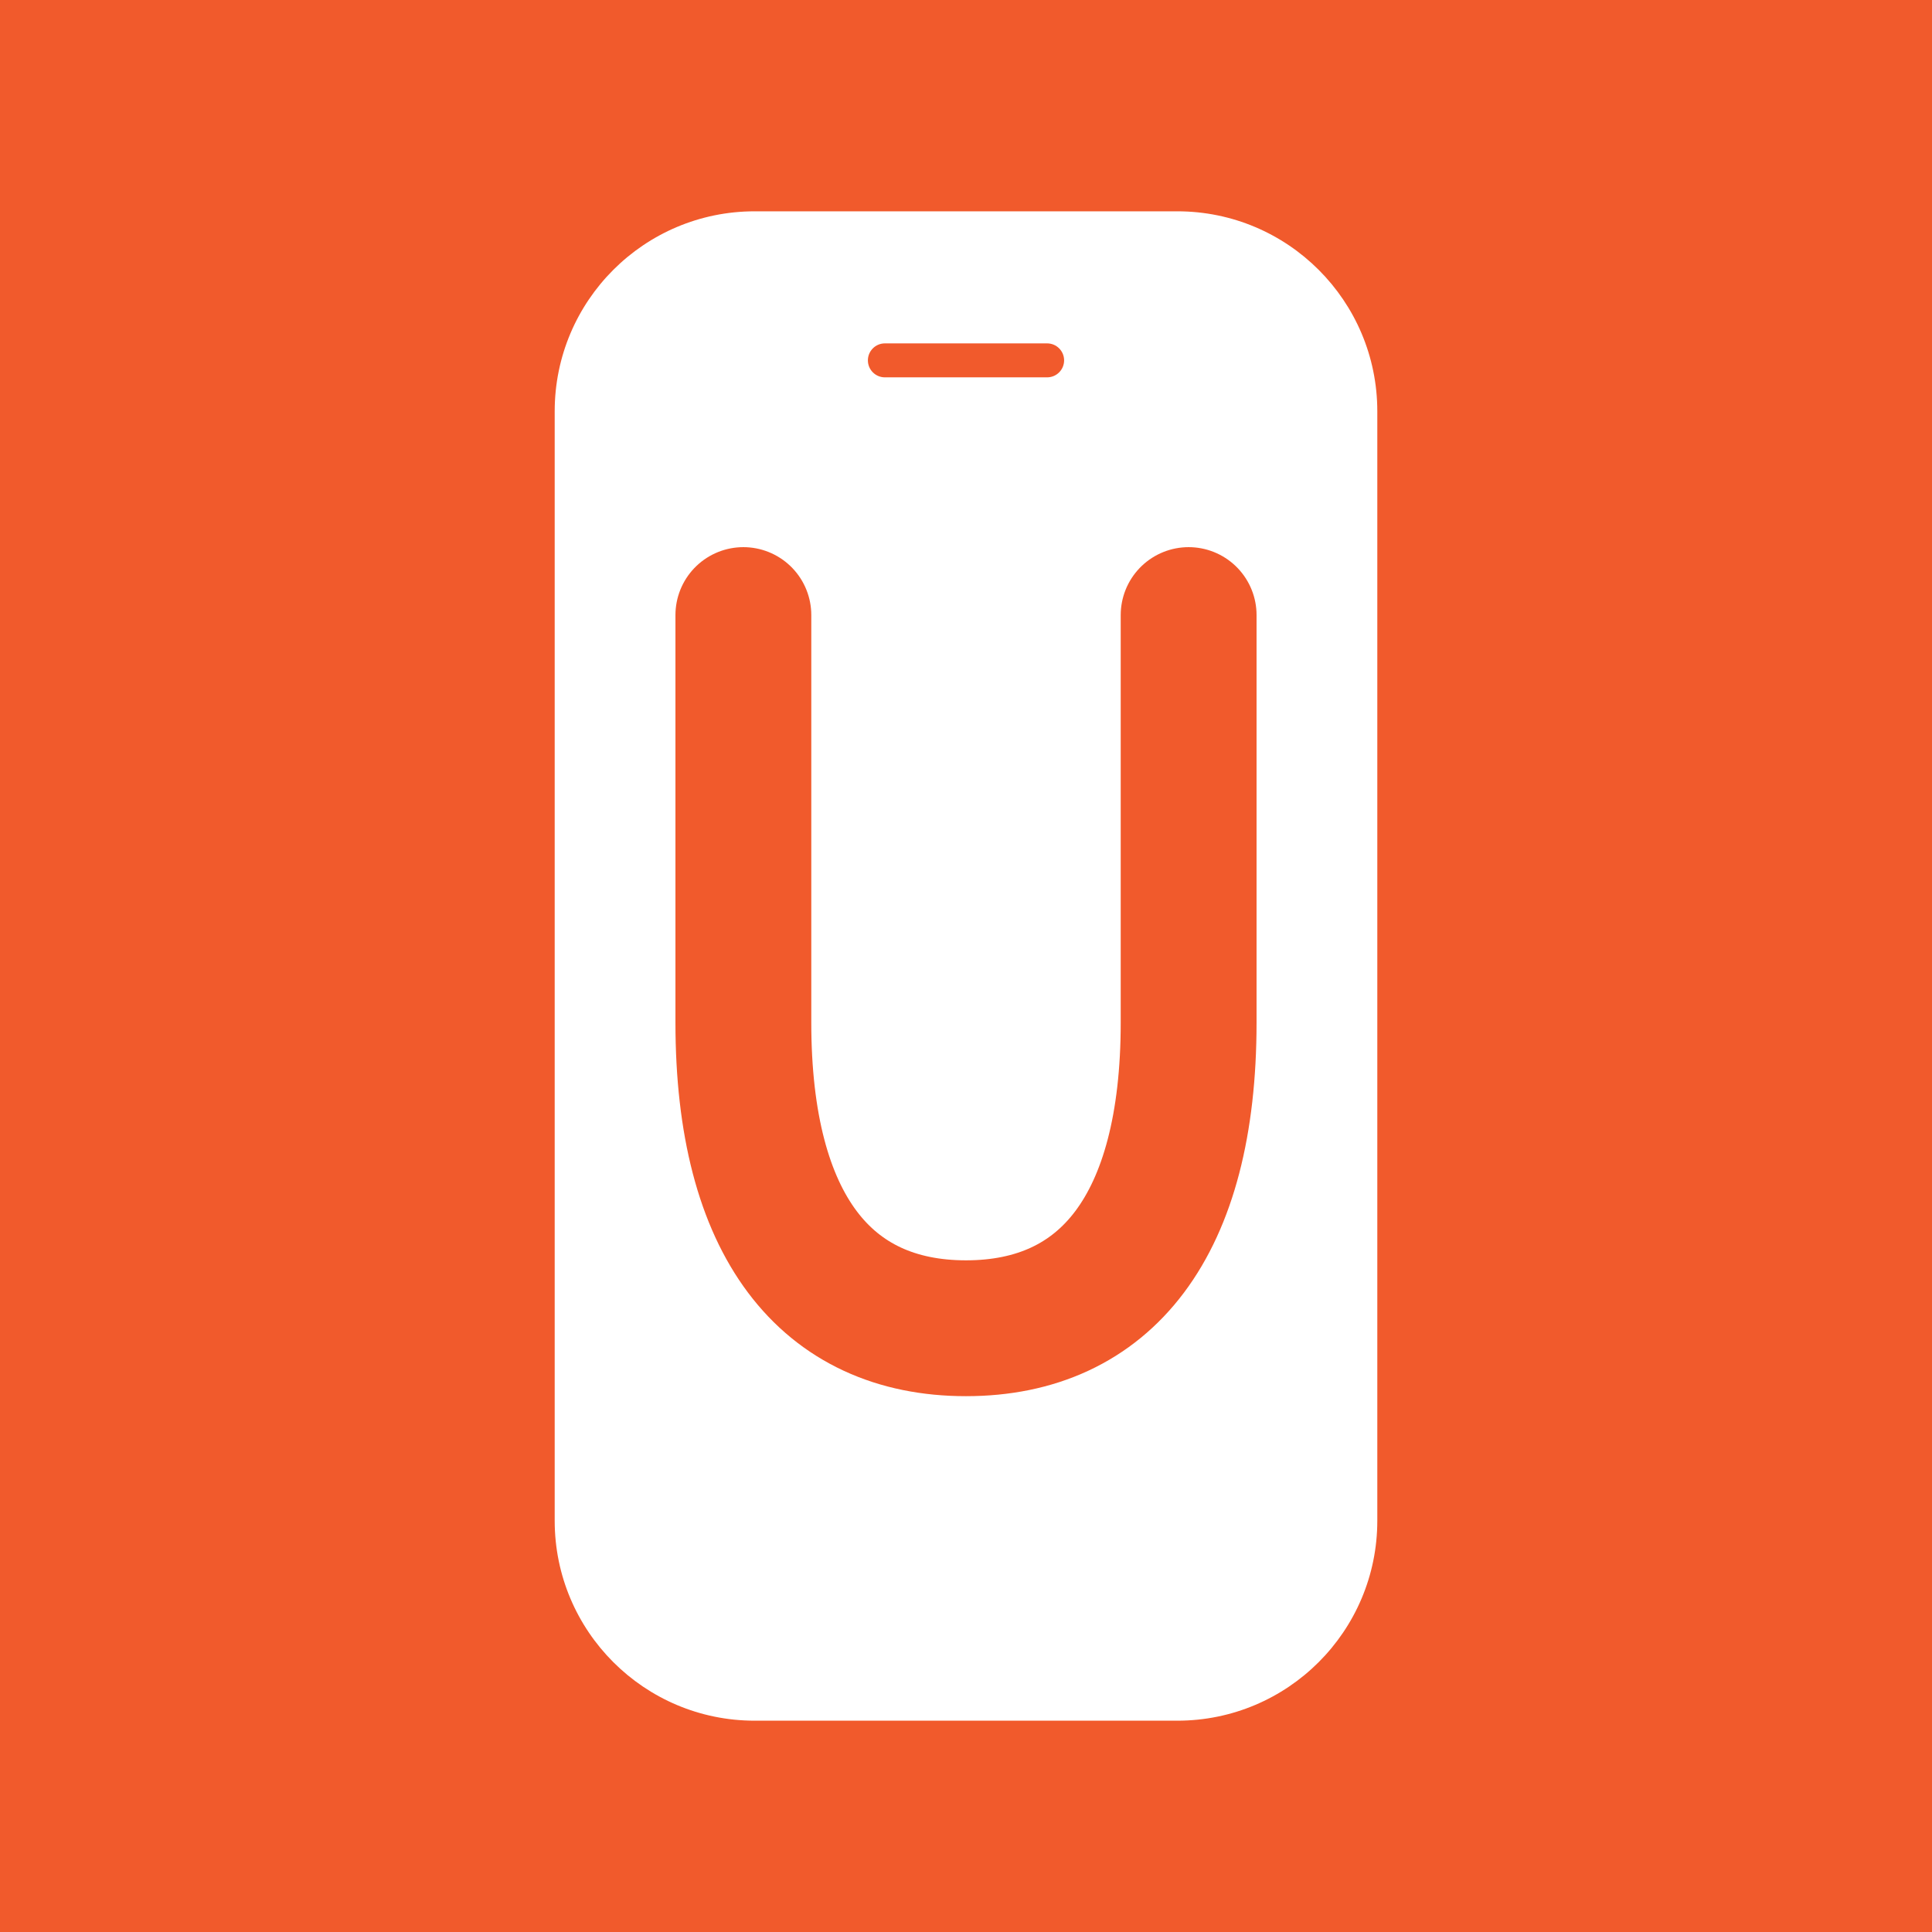
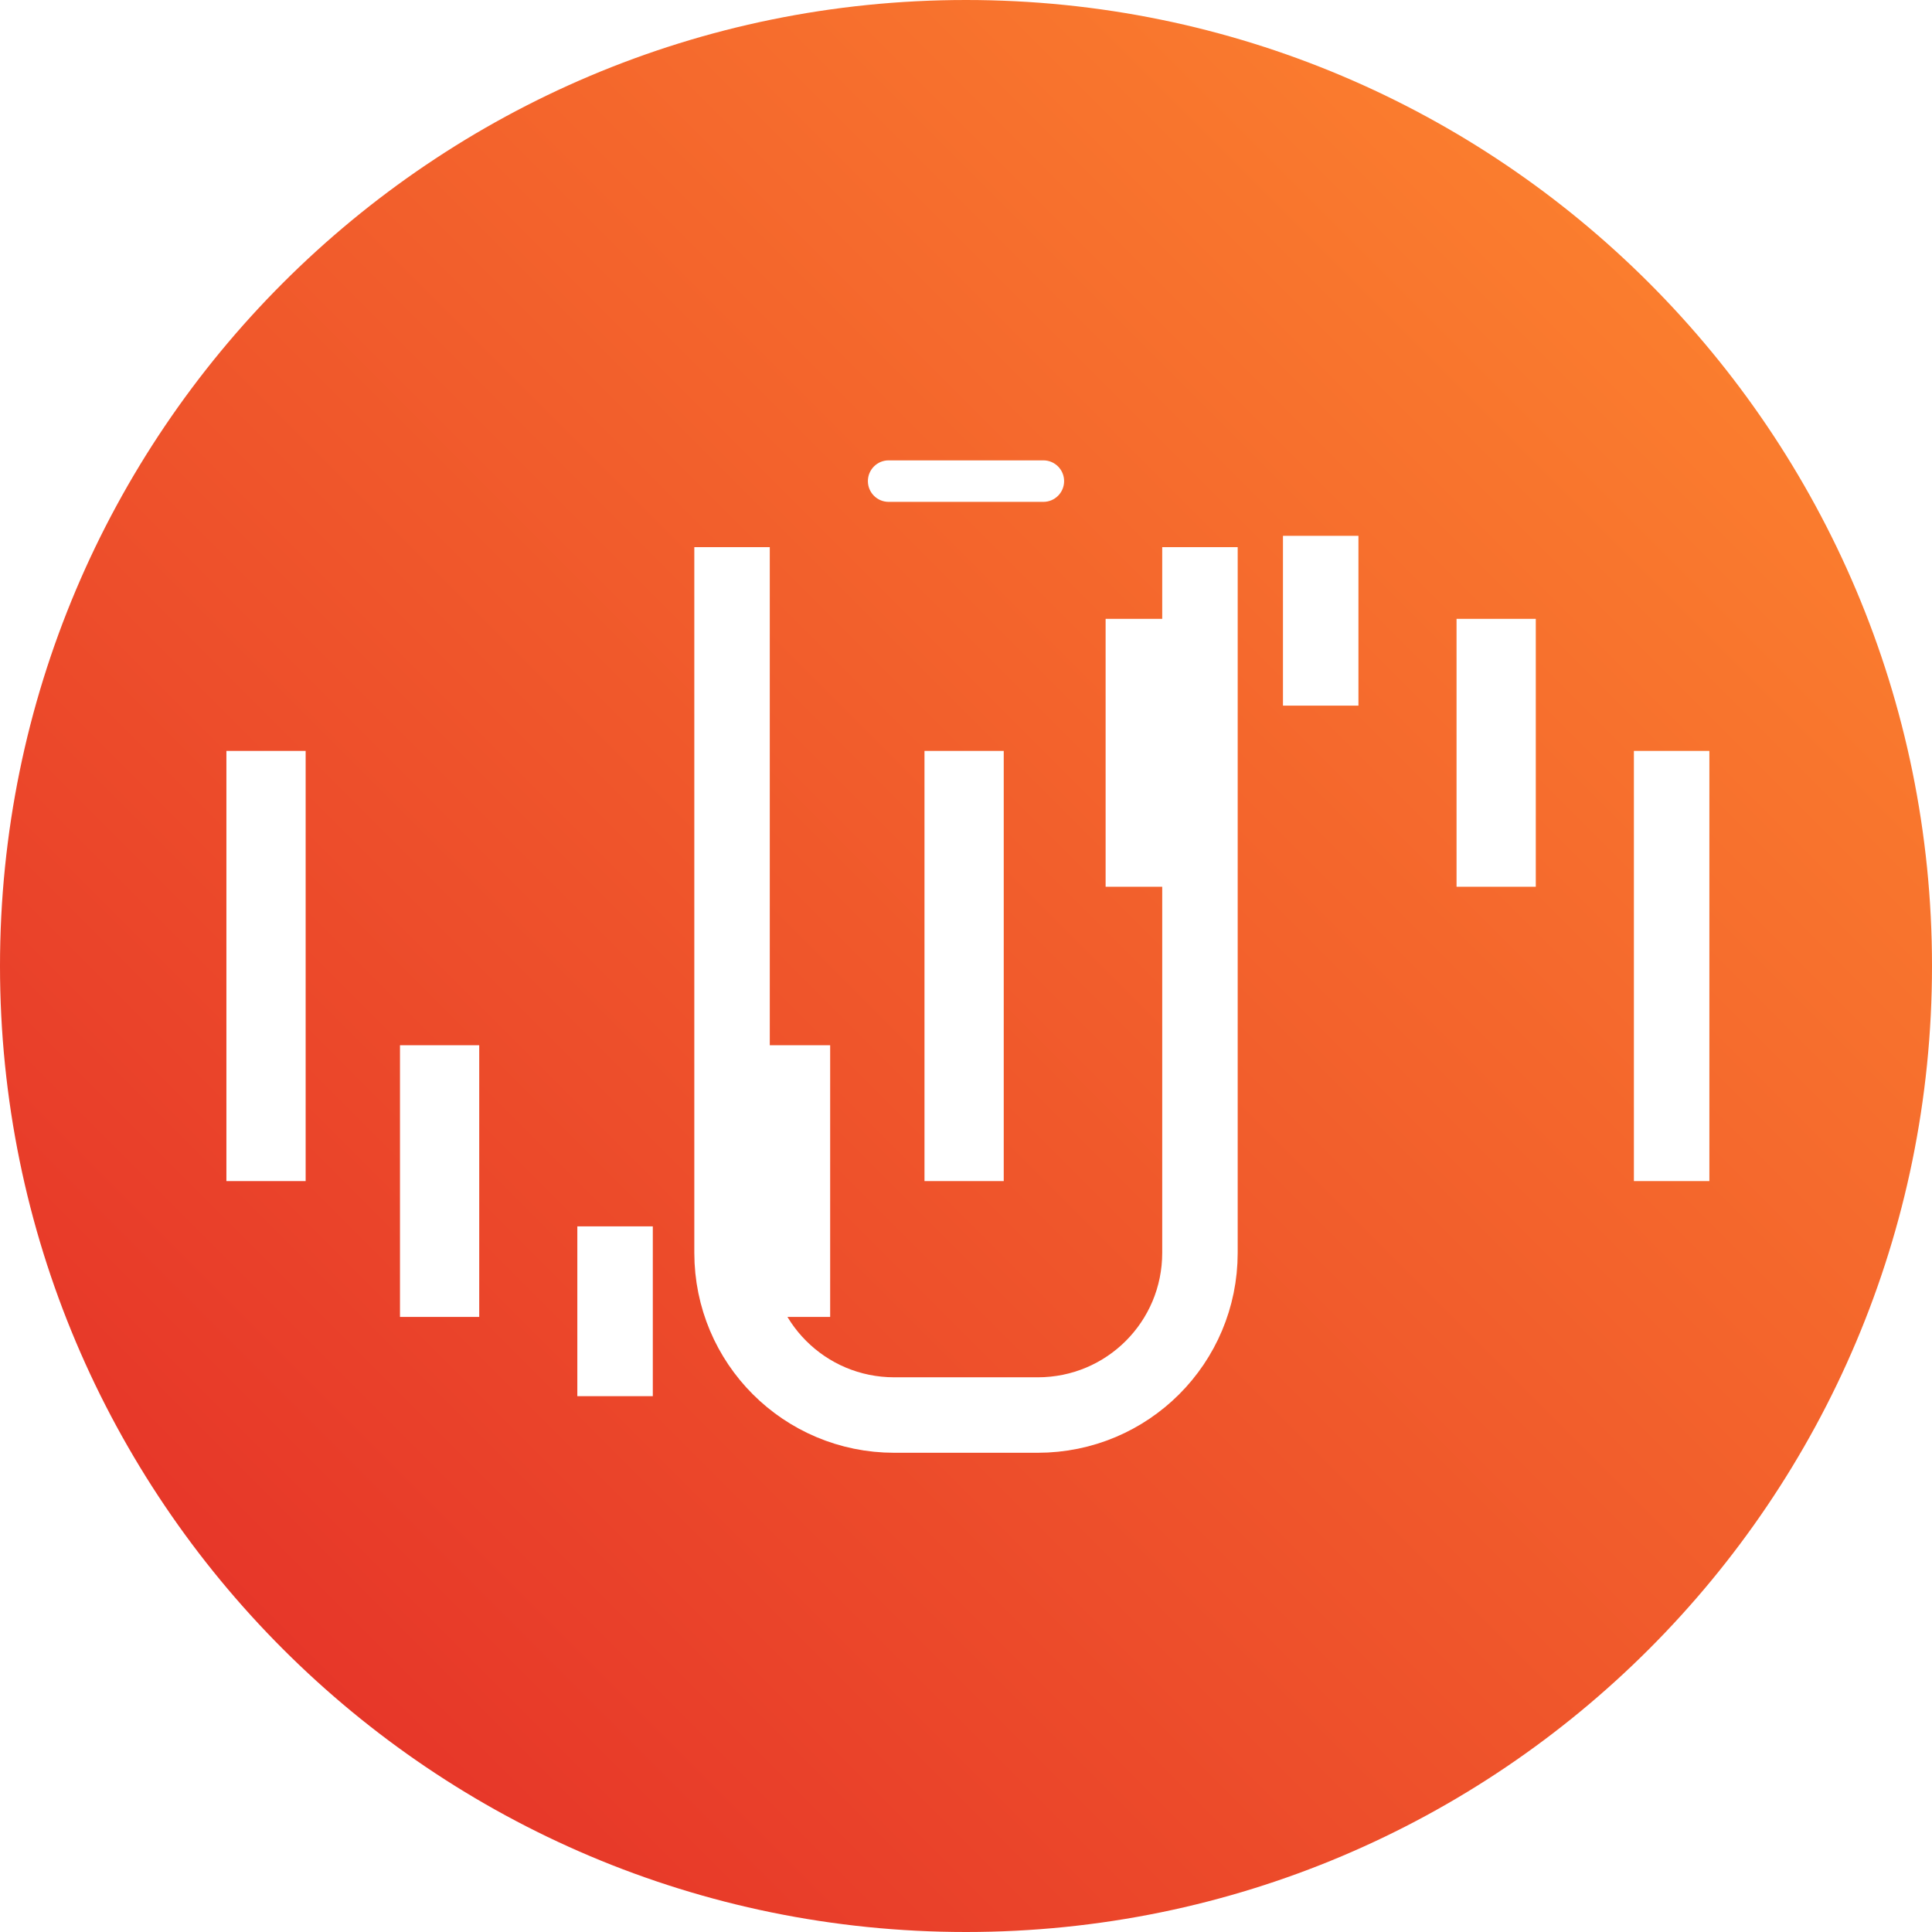
- <svg xmlns="http://www.w3.org/2000/svg" viewBox="0 0 1024 1024">
-   <rect width="1024" height="1024" fill="#F15A2C" />
-   <rect x="294" y="112" width="436" height="800" rx="106" fill="#FFFFFF" />
-   <rect x="460" y="182" width="104" height="18" rx="9" fill="#F15A2C" />
-   <path d="M394 326V542C394 650 438 704 512 704C586 704 630 650 630 542V326" fill="none" stroke="#F15A2C" stroke-width="72" stroke-linecap="round" />
+ <svg xmlns="http://www.w3.org/2000/svg" viewBox="0 0 512 512">
+   <defs>
+     <linearGradient id="unraid-gradient" x1="0" y1="1" x2="1" y2="0">
+       <stop offset="0" stop-color="#E22828" />
+       <stop offset="1" stop-color="#FF8C2F" />
+     </linearGradient>
+   </defs>
+   <rect width="512" height="512" fill="#FFFFFF" />
+   <circle cx="256" cy="256" r="256" fill="url(#unraid-gradient)" />
+   <g fill="#FFFFFF">
+     <rect x="60" y="199" width="21" height="114" />
+     <rect x="106" y="277" width="21" height="72" />
+     <rect x="153" y="325" width="20" height="45" />
+     <rect x="199" y="277" width="21" height="72" />
+     <rect x="245" y="199" width="21" height="114" />
+     <rect x="293" y="164" width="21" height="71" />
+     <rect x="340" y="142" width="20" height="45" />
+     <rect x="386" y="164" width="21" height="71" />
+     <rect x="433" y="199" width="20" height="114" />
+   </g>
+   <path d="M194 145V332C194 355.8 213.2 375 237 375H275C298.8 375 318 355.8 318 332V145" fill="none" stroke="#FFFFFF" stroke-width="20" />
+   <rect x="230" y="122" width="52" height="11" rx="5.5" fill="#FFFFFF" />
</svg>
